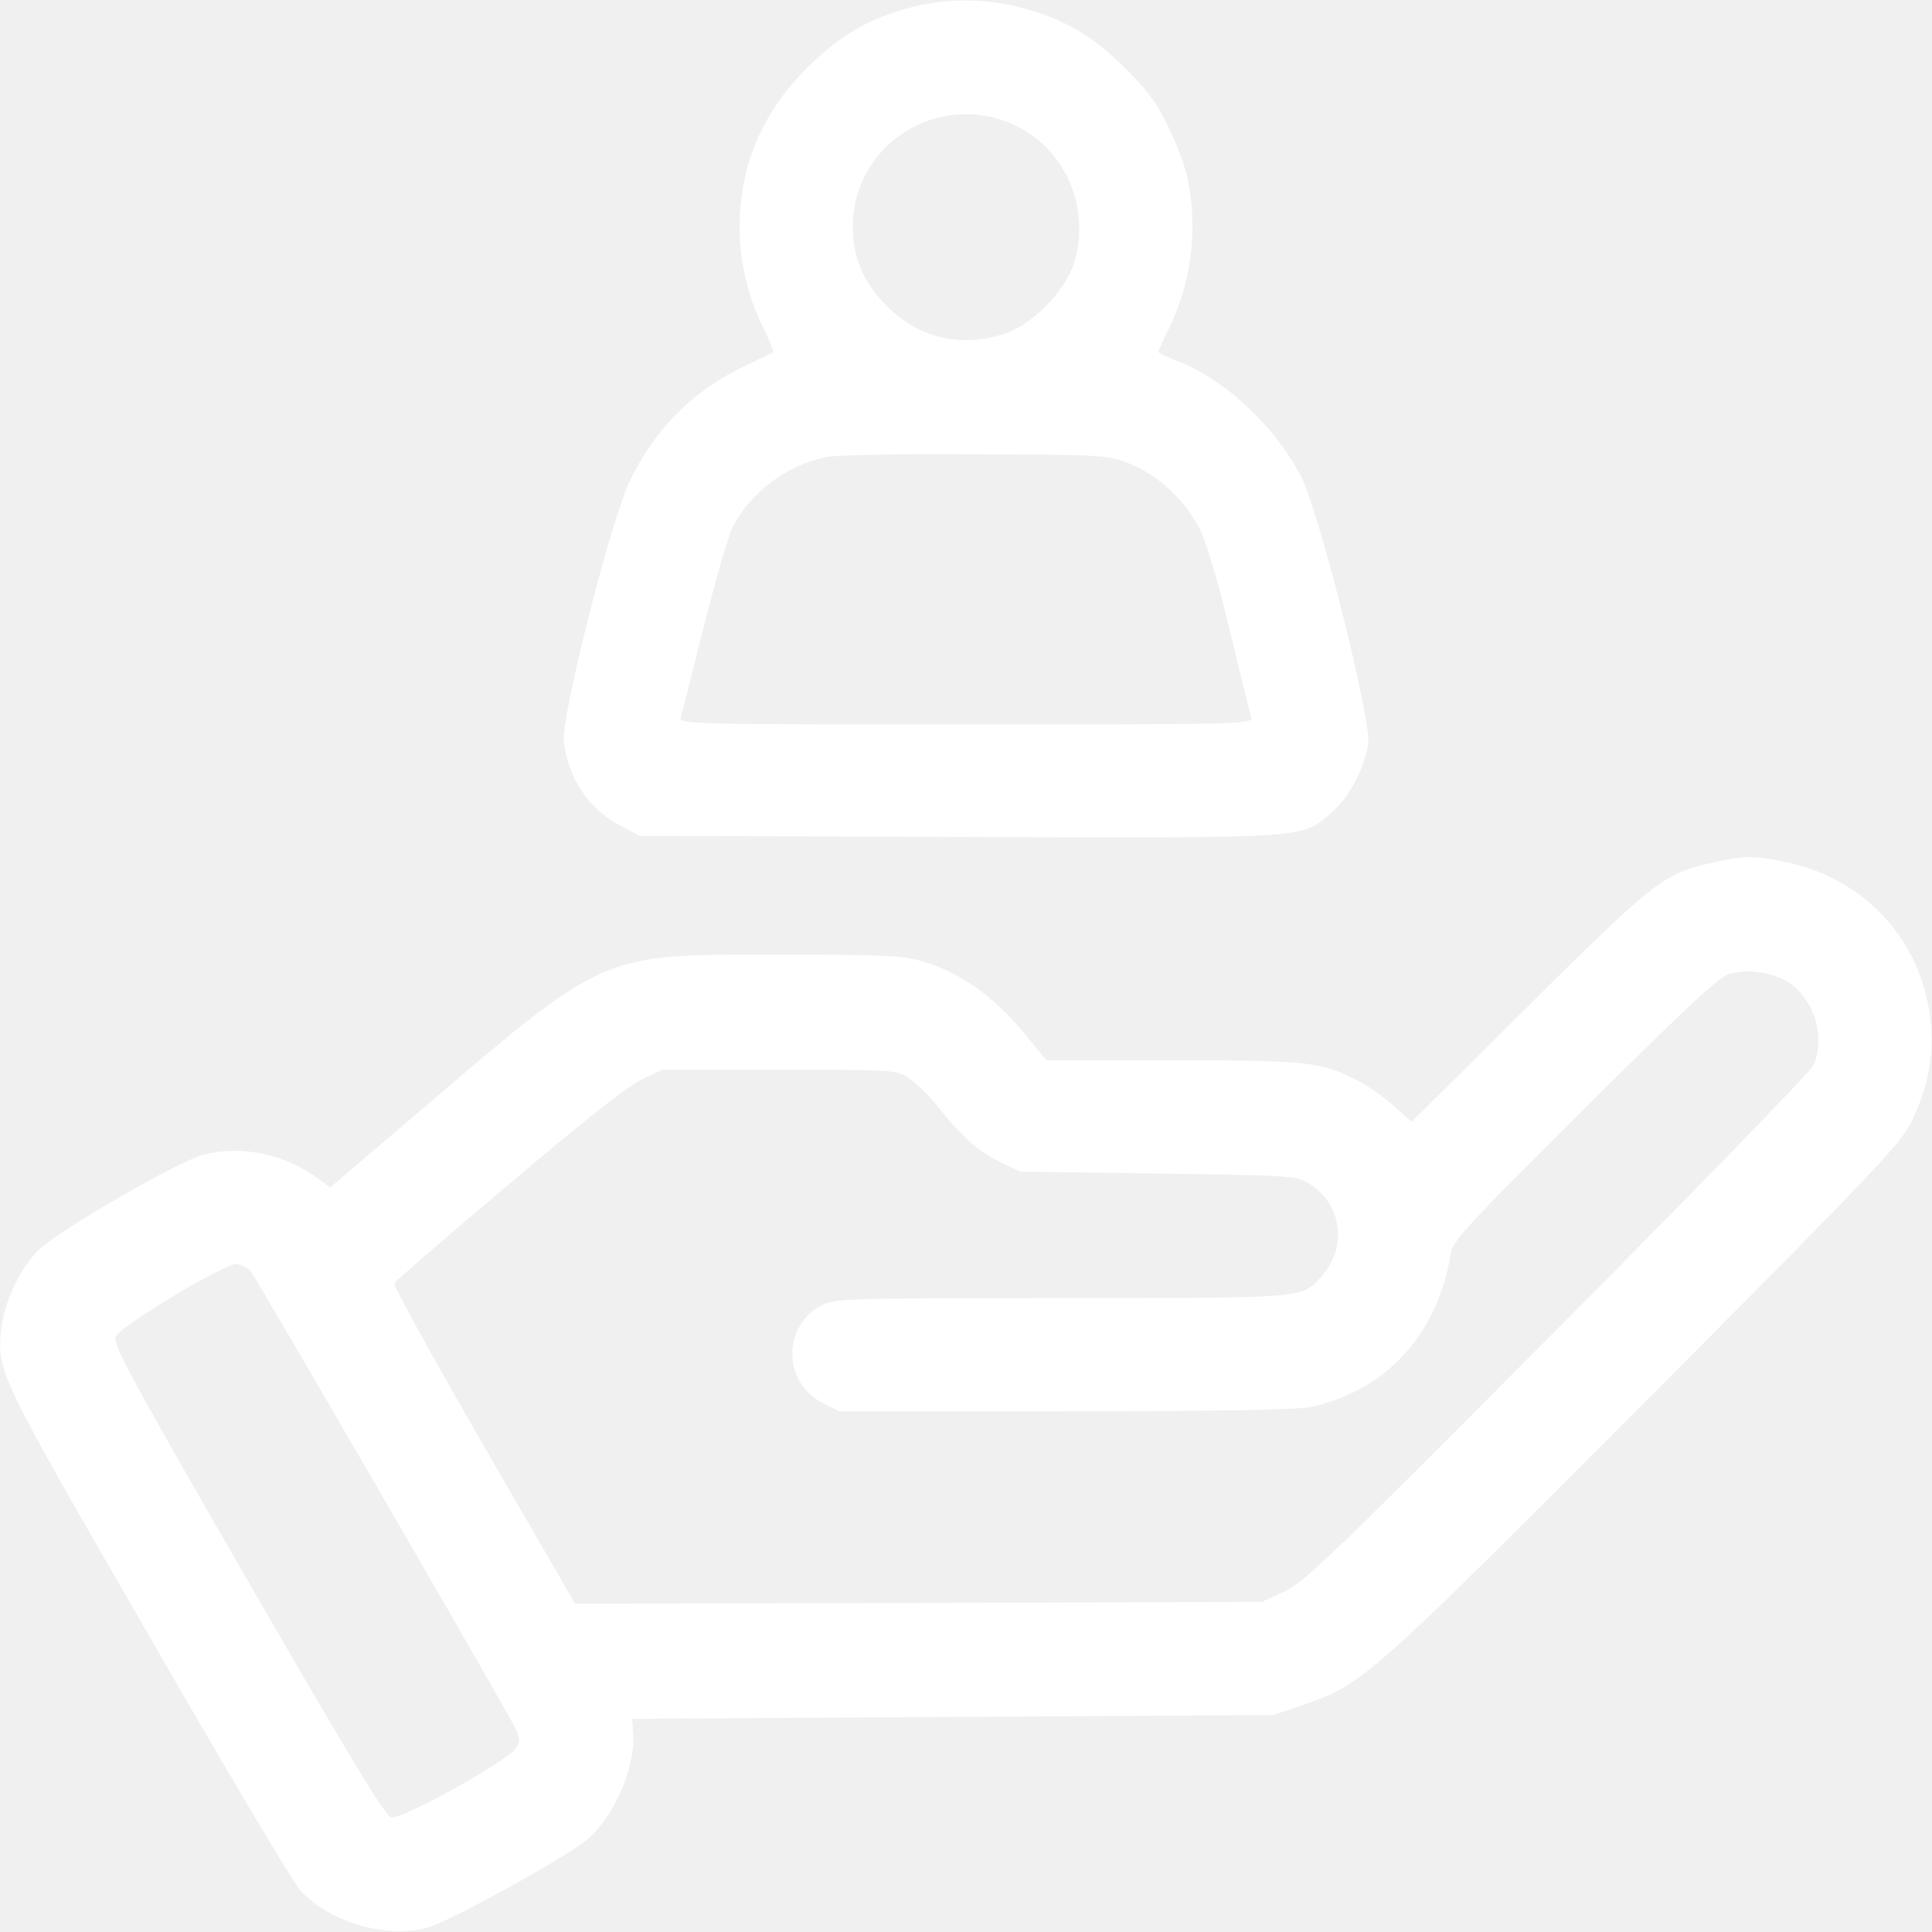
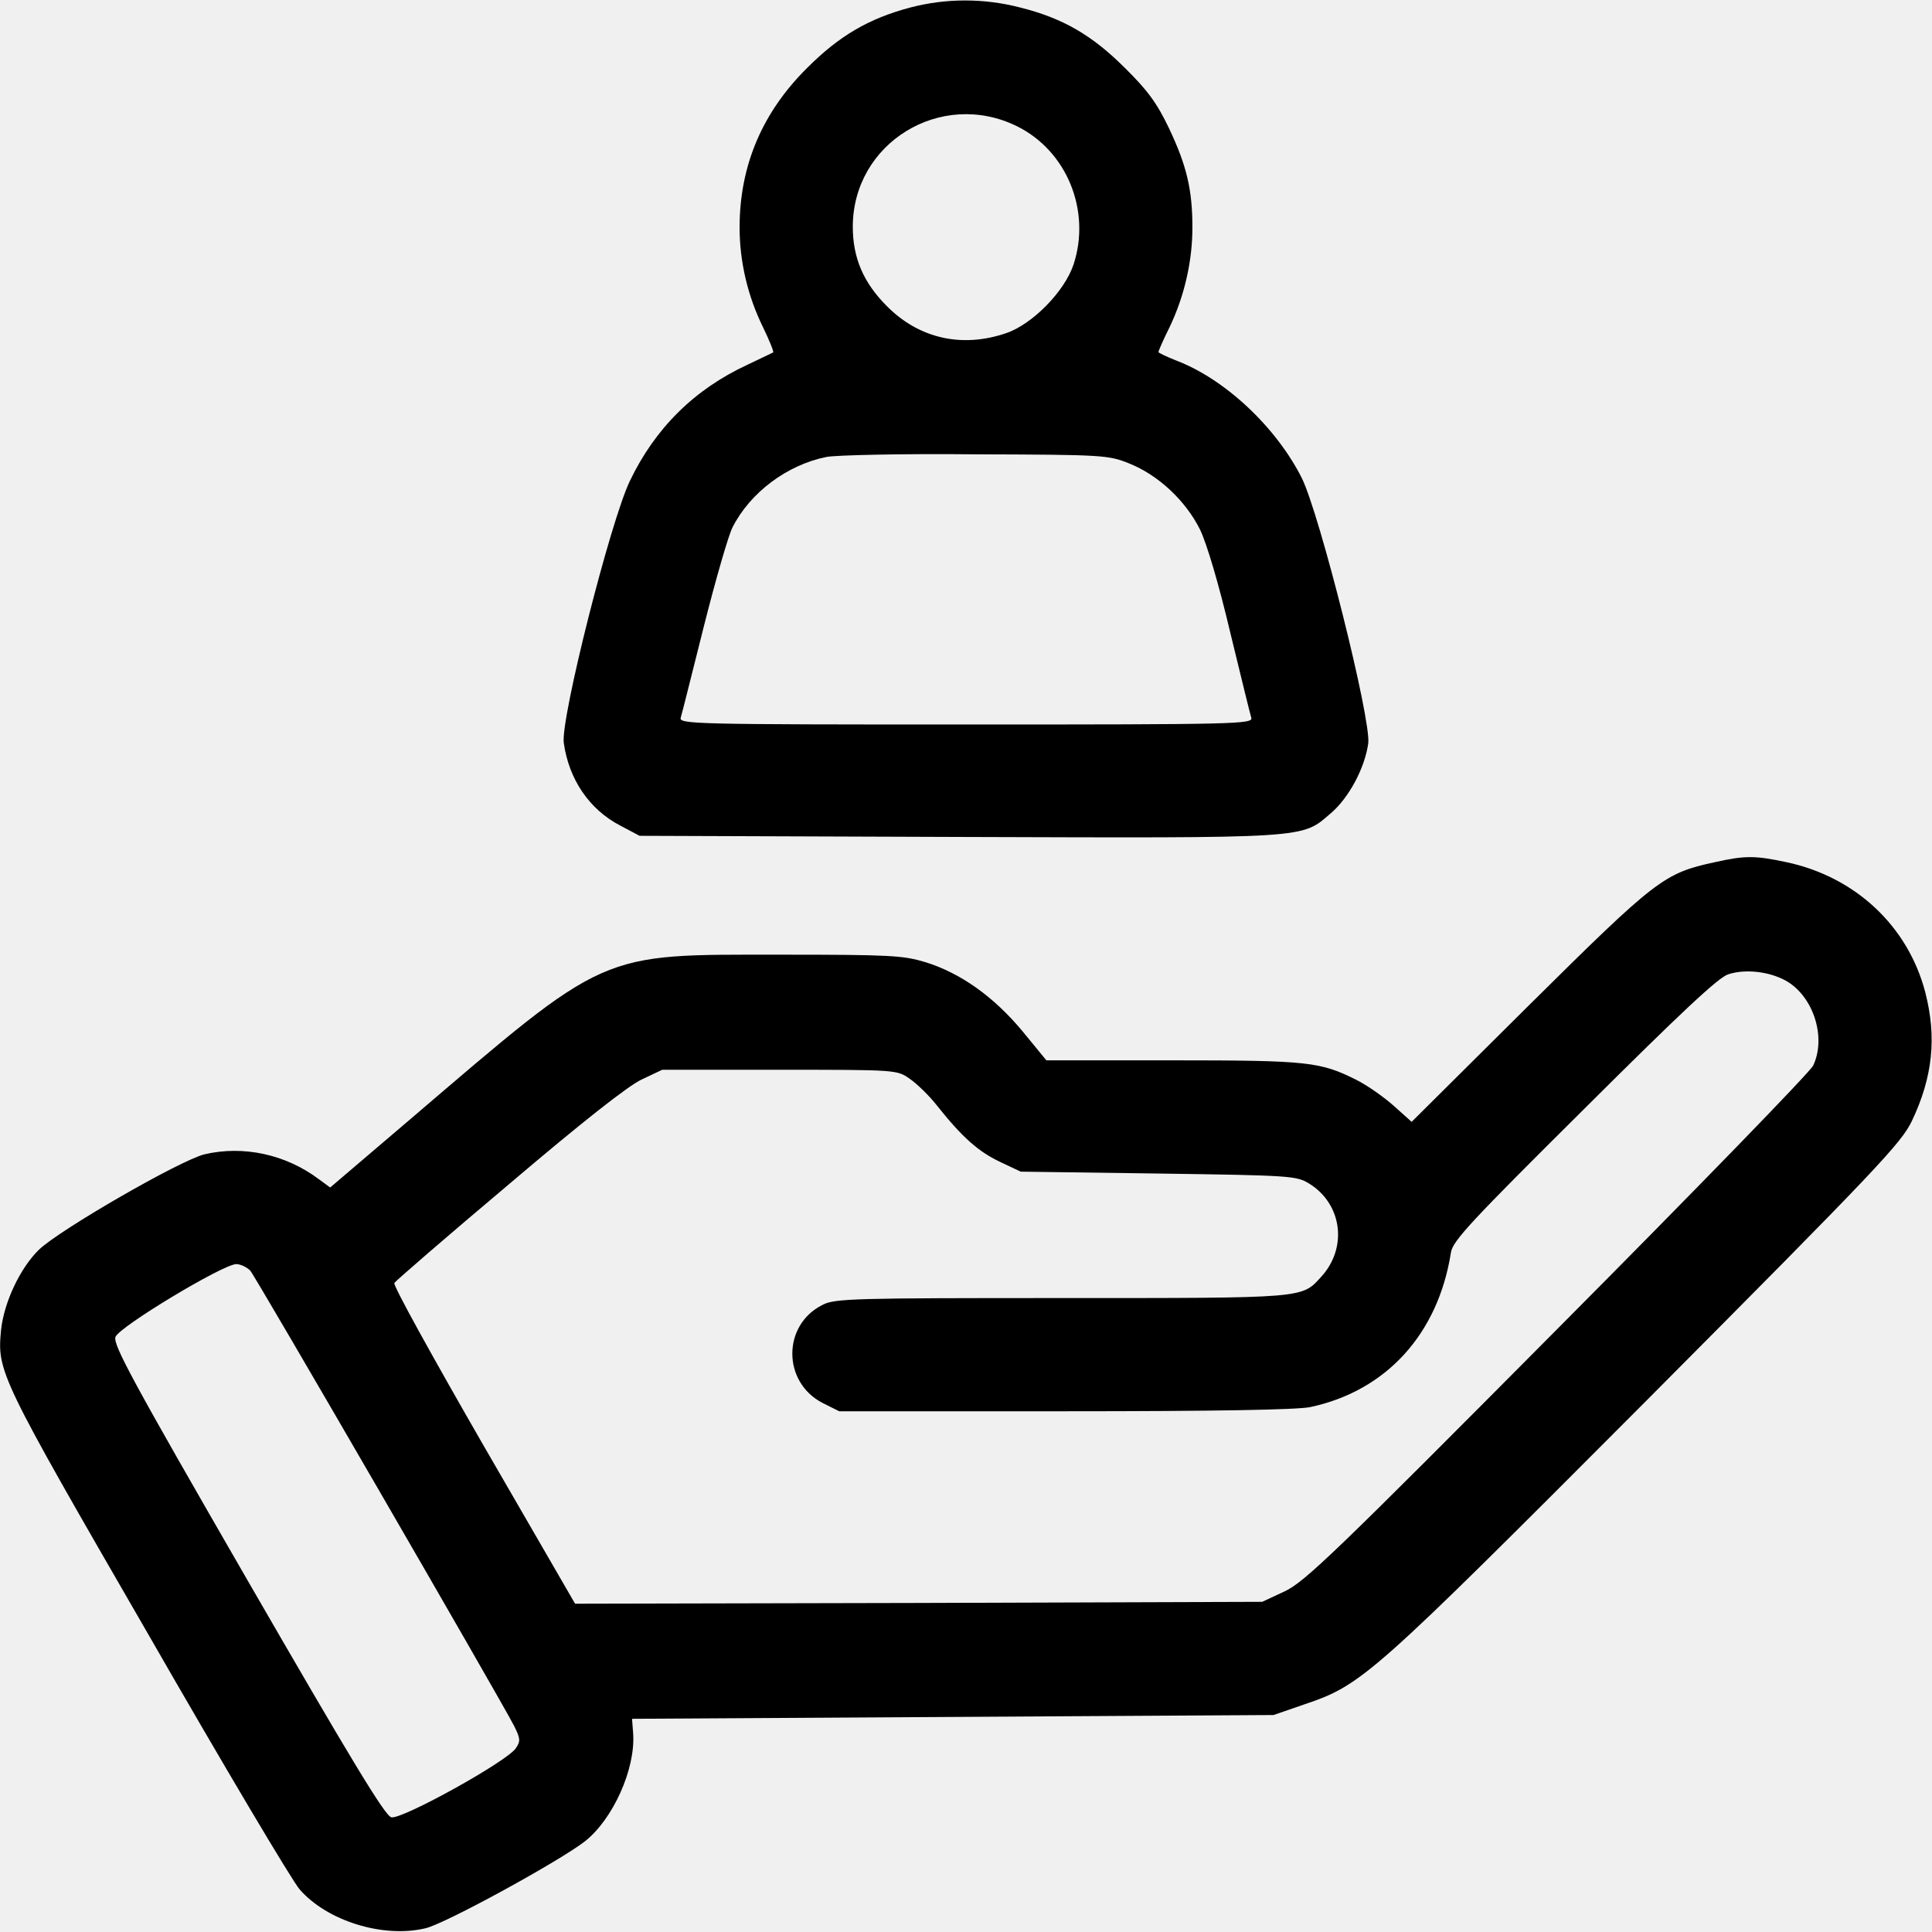
<svg xmlns="http://www.w3.org/2000/svg" version="1.0" width="512pt" height="512pt" viewBox="0 0 512 512" preserveAspectRatio="xMidYMid meet">
-   <g transform="translate(0,512) scale(0.1,-0.1)" fill="#ffffff" stroke="none">
+   <g transform="translate(0,512) scale(0.1,-0.1)" fill="#000000" stroke="none">
    <path d="M2412 5100 c-109 -29 -187 -74 -273 -160 -119 -118 -179 -259 -179 -423 0 -91 22 -183 62 -264 17 -35 29 -65 27 -67 -2 -1 -33 -16 -69 -33 -140 -65 -244 -168 -311 -308 -52 -109 -183 -628 -175 -693 13 -96 67 -177 150 -220 l51 -27 844 -3 c938 -3 909 -5 988 63 48 41 90 120 99 185 8 63 -128 605 -176 703 -68 135 -204 263 -334 312 -25 10 -46 20 -46 22 0 3 13 33 30 67 39 82 60 174 60 263 0 100 -15 164 -62 263 -32 67 -57 101 -117 160 -87 87 -165 132 -277 160 -96 25 -197 25 -292 0z m282 -314 c133 -65 198 -224 151 -367 -24 -72 -110 -159 -179 -182 -117 -40 -231 -14 -316 72 -62 62 -90 128 -90 210 0 222 233 365 434 267z m298 -894 c78 -31 150 -99 188 -175 18 -37 50 -145 80 -272 28 -115 53 -218 56 -227 5 -17 -36 -18 -756 -18 -720 0 -761 1 -756 18 3 9 30 118 61 241 31 123 65 241 76 263 47 93 145 166 249 187 25 5 203 9 395 7 339 -1 352 -2 407 -24z" />
    <path d="M4544 2835 c-134 -29 -154 -44 -491 -378 l-312 -310 -48 43 c-26 23 -70 54 -98 68 -96 48 -126 52 -486 52 l-336 0 -64 78 c-76 91 -163 153 -256 182 -60 18 -92 20 -382 20 -488 0 -457 14 -986 -438 l-210 -179 -30 22 c-88 66 -200 90 -303 66 -65 -16 -384 -200 -439 -253 -50 -49 -92 -139 -100 -211 -11 -112 -7 -121 387 -803 202 -352 384 -658 404 -681 73 -84 222 -130 334 -103 52 12 357 179 423 231 74 59 133 191 127 284 l-3 40 850 5 850 5 81 28 c154 52 175 71 905 803 617 620 678 685 706 744 55 116 66 221 35 341 -46 175 -185 305 -367 344 -84 18 -111 18 -191 0z m197 -319 c68 -45 98 -149 64 -220 -8 -17 -313 -331 -678 -698 -589 -593 -669 -670 -722 -695 l-60 -28 -911 -3 -910 -2 -243 420 c-133 231 -240 424 -236 430 3 5 139 123 303 261 194 165 316 261 352 278 l55 26 311 0 c310 0 311 0 345 -24 19 -13 52 -45 73 -72 66 -83 109 -121 166 -148 l55 -26 365 -5 c353 -5 366 -6 400 -27 87 -54 102 -170 31 -247 -52 -57 -39 -56 -688 -56 -549 0 -601 -1 -633 -18 -107 -53 -107 -205 0 -260 l44 -22 598 0 c406 0 614 4 650 11 202 43 339 194 373 409 4 31 53 83 353 381 255 254 356 349 382 357 49 16 118 6 161 -22z m-4078 -763 c15 -17 659 -1129 699 -1206 17 -34 18 -41 5 -60 -23 -35 -303 -190 -330 -183 -17 4 -109 157 -381 628 -307 532 -357 625 -350 645 10 27 284 192 320 193 11 0 28 -8 37 -17z" />
  </g>
</svg>
